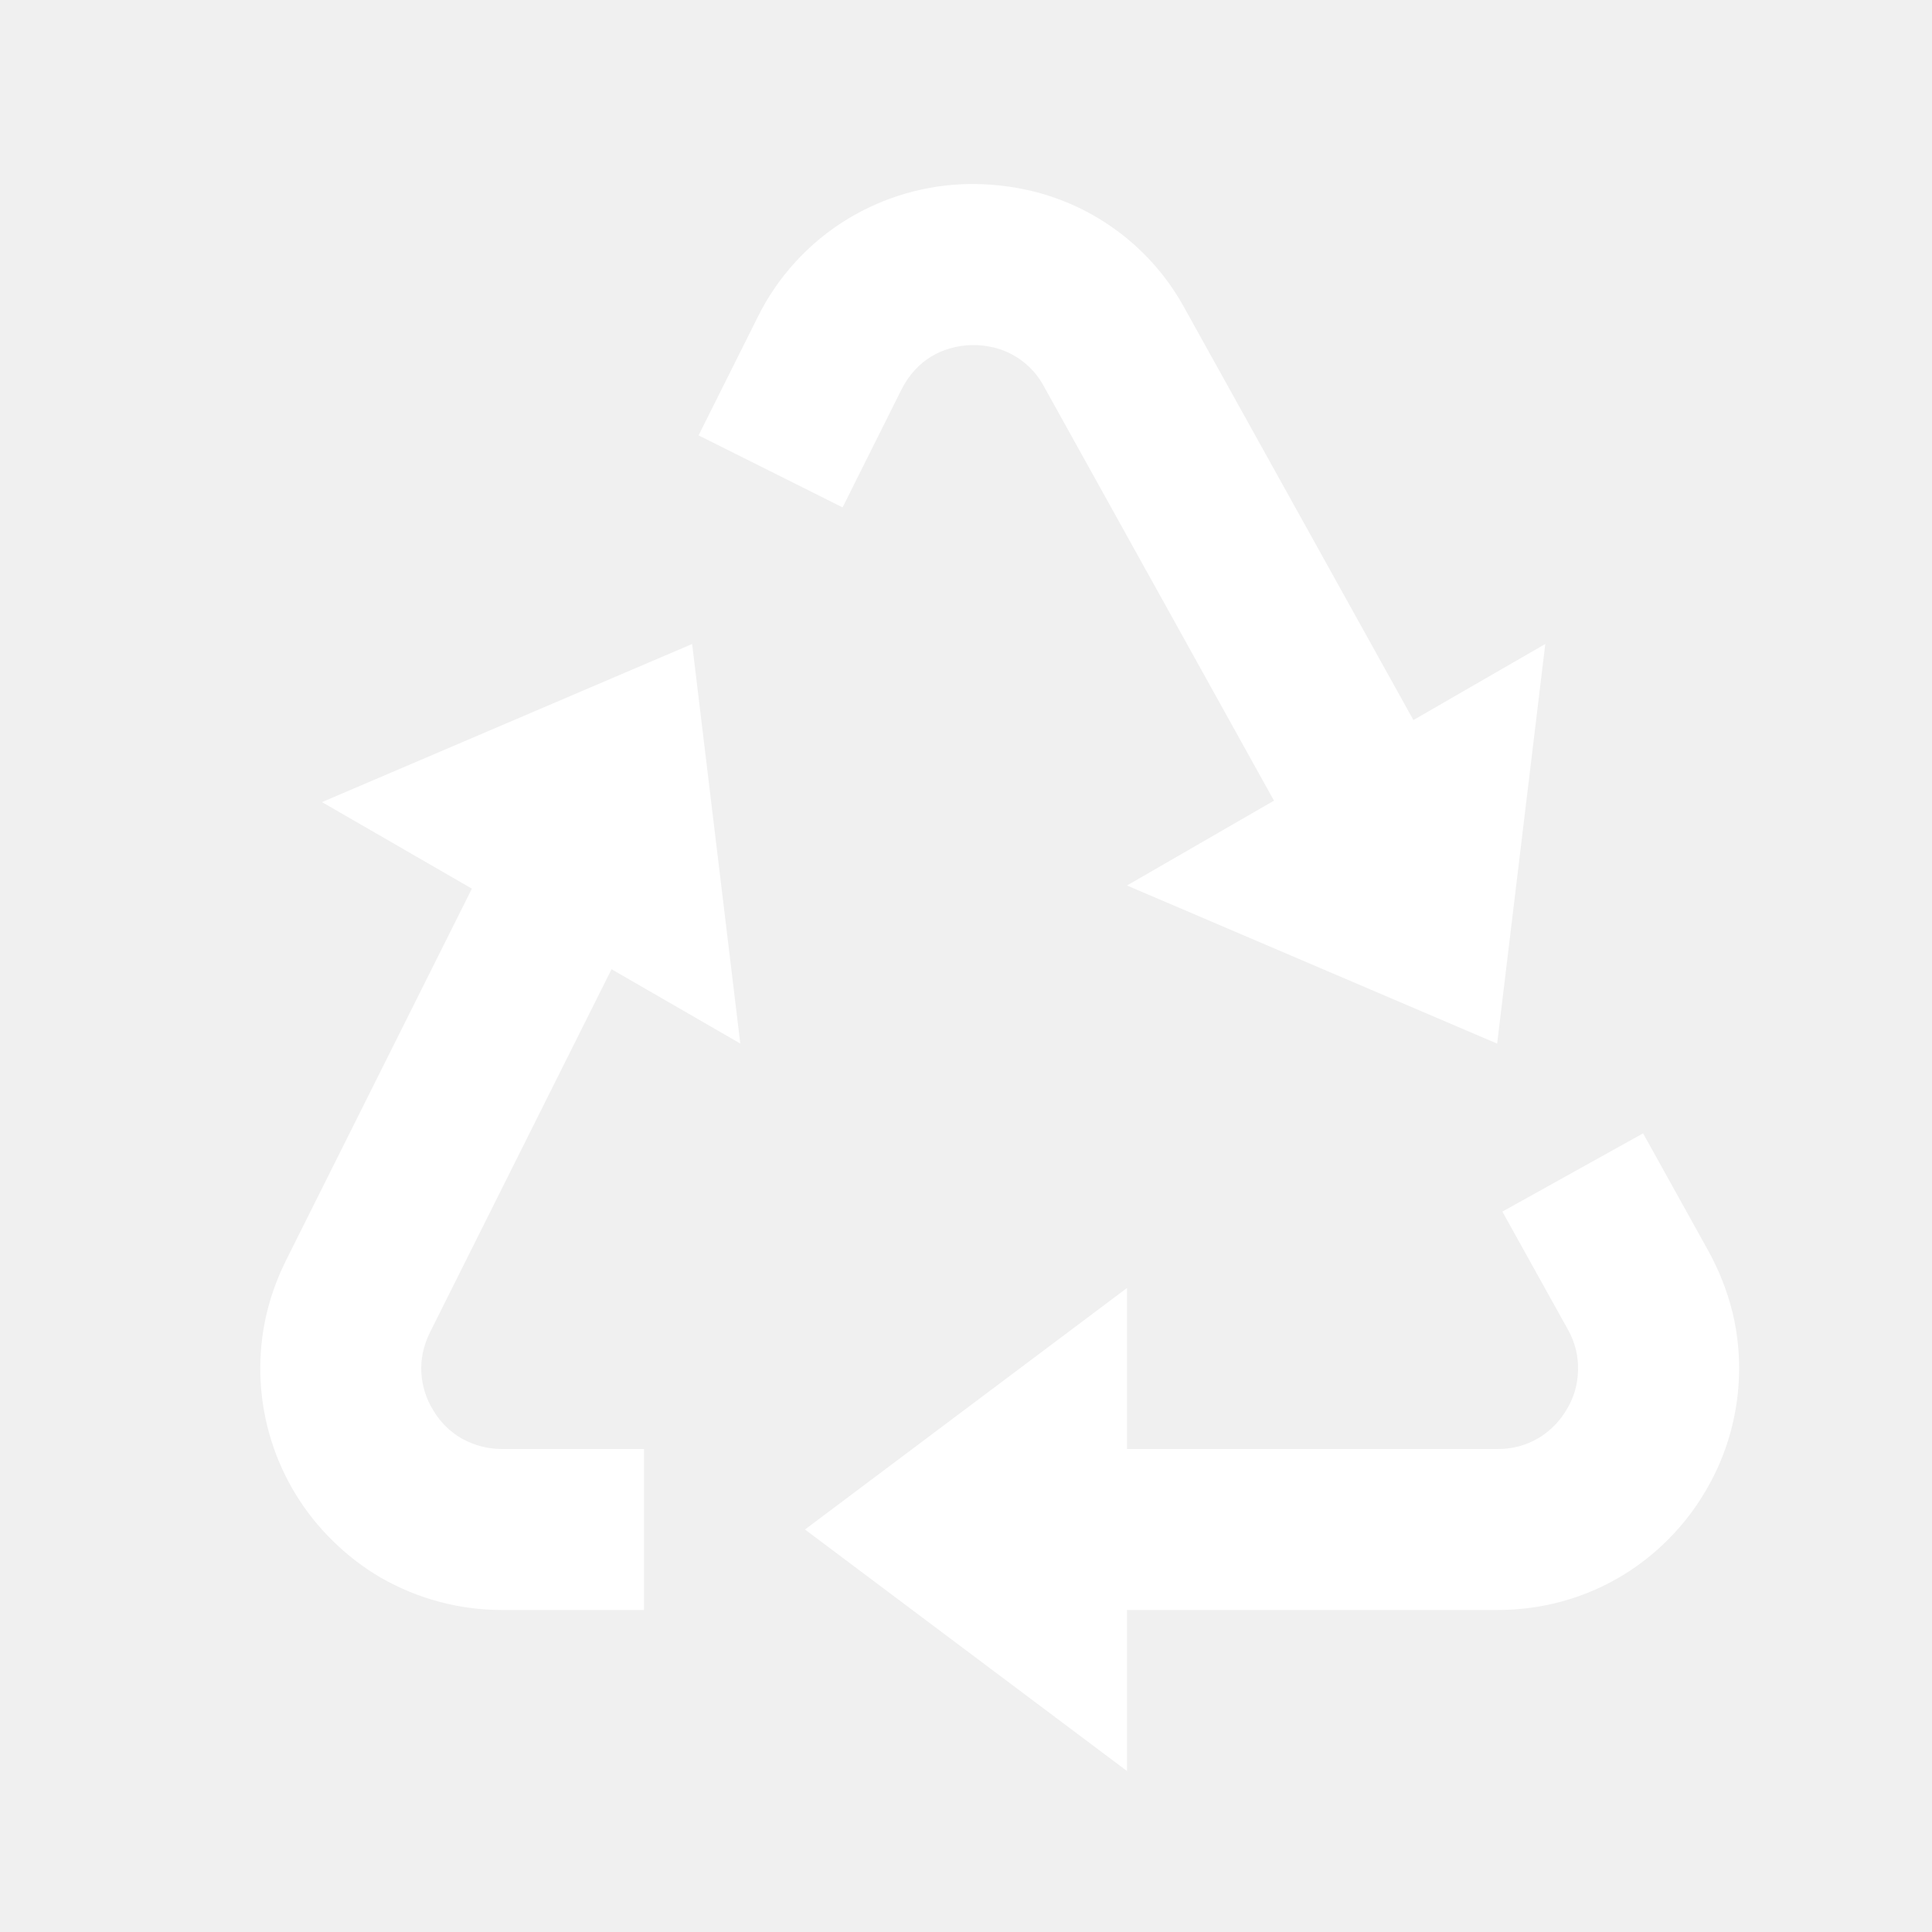
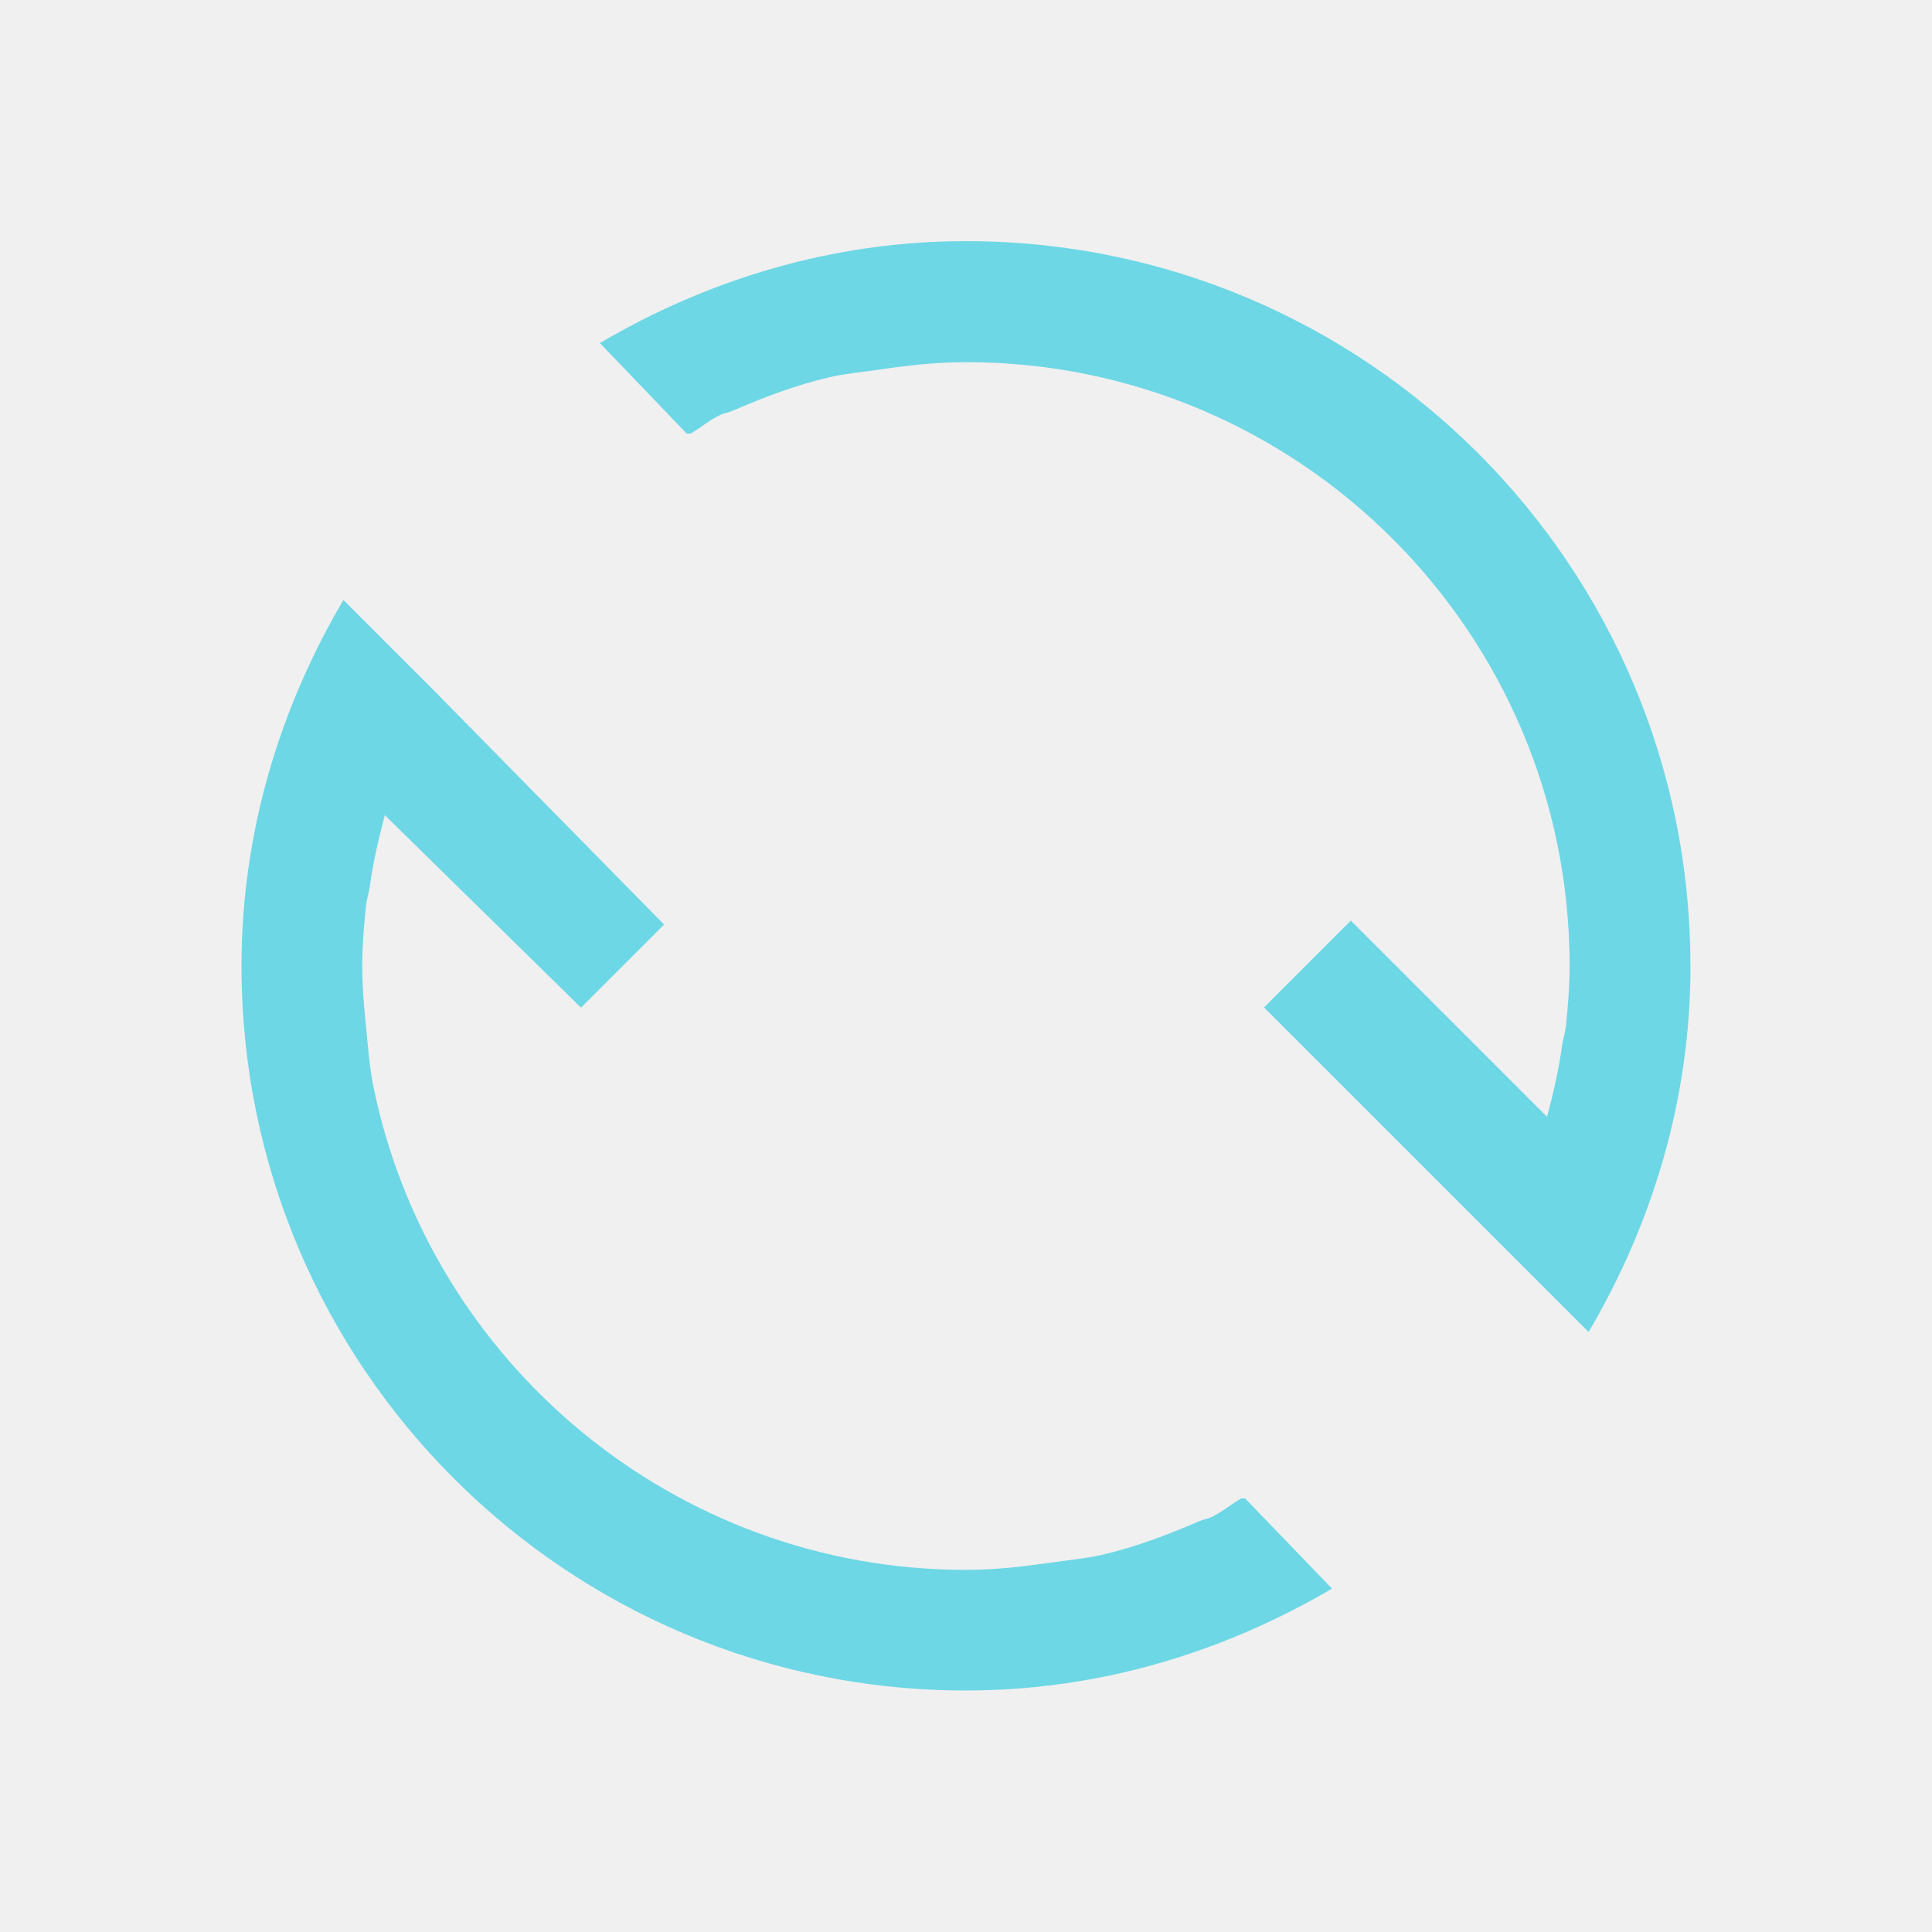
- <svg xmlns="http://www.w3.org/2000/svg" viewBox="0 0 24 24">
-   <path d="m21.224 15.543-.813-1.464-1.748.972.812 1.461c.048.085.082.173.104.264a1.024 1.024 0 0 1-.014.5.988.988 0 0 1-.104.235 1 1 0 0 1-.347.352.978.978 0 0 1-.513.137H14v-2l-4 3 4 3v-2h4.601c.278 0 .552-.037.811-.109a2.948 2.948 0 0 0 1.319-.776c.178-.179.332-.38.456-.593a2.992 2.992 0 0 0 .336-2.215 3.163 3.163 0 0 0-.299-.764zM5.862 11.039l-2.31 4.62a3.06 3.06 0 0 0-.261.755 2.997 2.997 0 0 0 .851 2.735c.178.174.376.326.595.453A3.022 3.022 0 0 0 6.236 20H8v-2H6.236a1.016 1.016 0 0 1-.5-.13.974.974 0 0 1-.353-.349 1 1 0 0 1-.149-.468.933.933 0 0 1 .018-.245c.018-.087.048-.173.089-.256l2.256-4.512 1.599.923L8.598 8 4 9.964l1.862 1.075zm12.736 1.925L19.196 8l-1.638.945-2.843-5.117a2.95 2.95 0 0 0-1.913-1.459 3.227 3.227 0 0 0-.772-.083 3.003 3.003 0 0 0-1.498.433A2.967 2.967 0 0 0 9.41 3.944l-.732 1.464 1.789.895.732-1.465c.045-.09.101-.171.166-.242a.933.933 0 0 1 .443-.27 1.053 1.053 0 0 1 .53-.011.963.963 0 0 1 .63.485l2.858 5.146L14 11l4.598 1.964z" fill="#fff" style="" />
+ <svg xmlns="http://www.w3.org/2000/svg" version="1.1" viewBox="0 0 16 16">
+   <path fill="rgb(109, 215, 229)" d="m14 8c0 1.109-0.319 2.14-0.844 3.031l-2.688-2.688 0.719-0.719 1.625 1.625c0.051-0.195 0.098-0.39 0.125-0.594 0.008-0.052 0.025-0.103 0.031-0.156 0.017-0.168 0.031-0.327 0.031-0.5 0-2.761-2.239-5-5-5-0.243 0-0.486 0.028-0.719 0.062-0.136 0.02-0.274 0.032-0.406 0.062-0.287 0.067-0.548 0.167-0.812 0.281-0.031 0.013-0.063 0.017-0.094 0.031-0.092 0.041-0.163 0.108-0.25 0.156-8e-3 0.004-0.023-0.004-0.031 0l-0.719-0.75c0.891-0.524 1.922-0.844 3.031-0.844 3.314 0 6 2.686 6 6zm-2.969 5.156c-0.891 0.524-1.922 0.844-3.031 0.844-3.314 0-6-2.686-6-6 0-1.109 0.319-2.14 0.844-3.031l0.75 0.75 1.906 1.938-0.688 0.688-1.625-1.594c-0.051 0.195-0.098 0.39-0.125 0.594-0.008 0.052-0.025 0.103-0.031 0.156-0.017 0.168-0.031 0.327-0.031 0.5s0.014 0.332 0.031 0.5c0.017 0.168 0.029 0.337 0.062 0.5 0.466 2.278 2.49 4 4.906 4 0.248 0 0.48-0.028 0.719-0.062 0.136-0.02 0.274-0.032 0.406-0.062 0.287-0.067 0.548-0.167 0.812-0.281 0.031-0.013 0.063-0.018 0.094-0.031 0.089-0.041 0.165-0.109 0.25-0.156h0.031z" style="" />
</svg>
